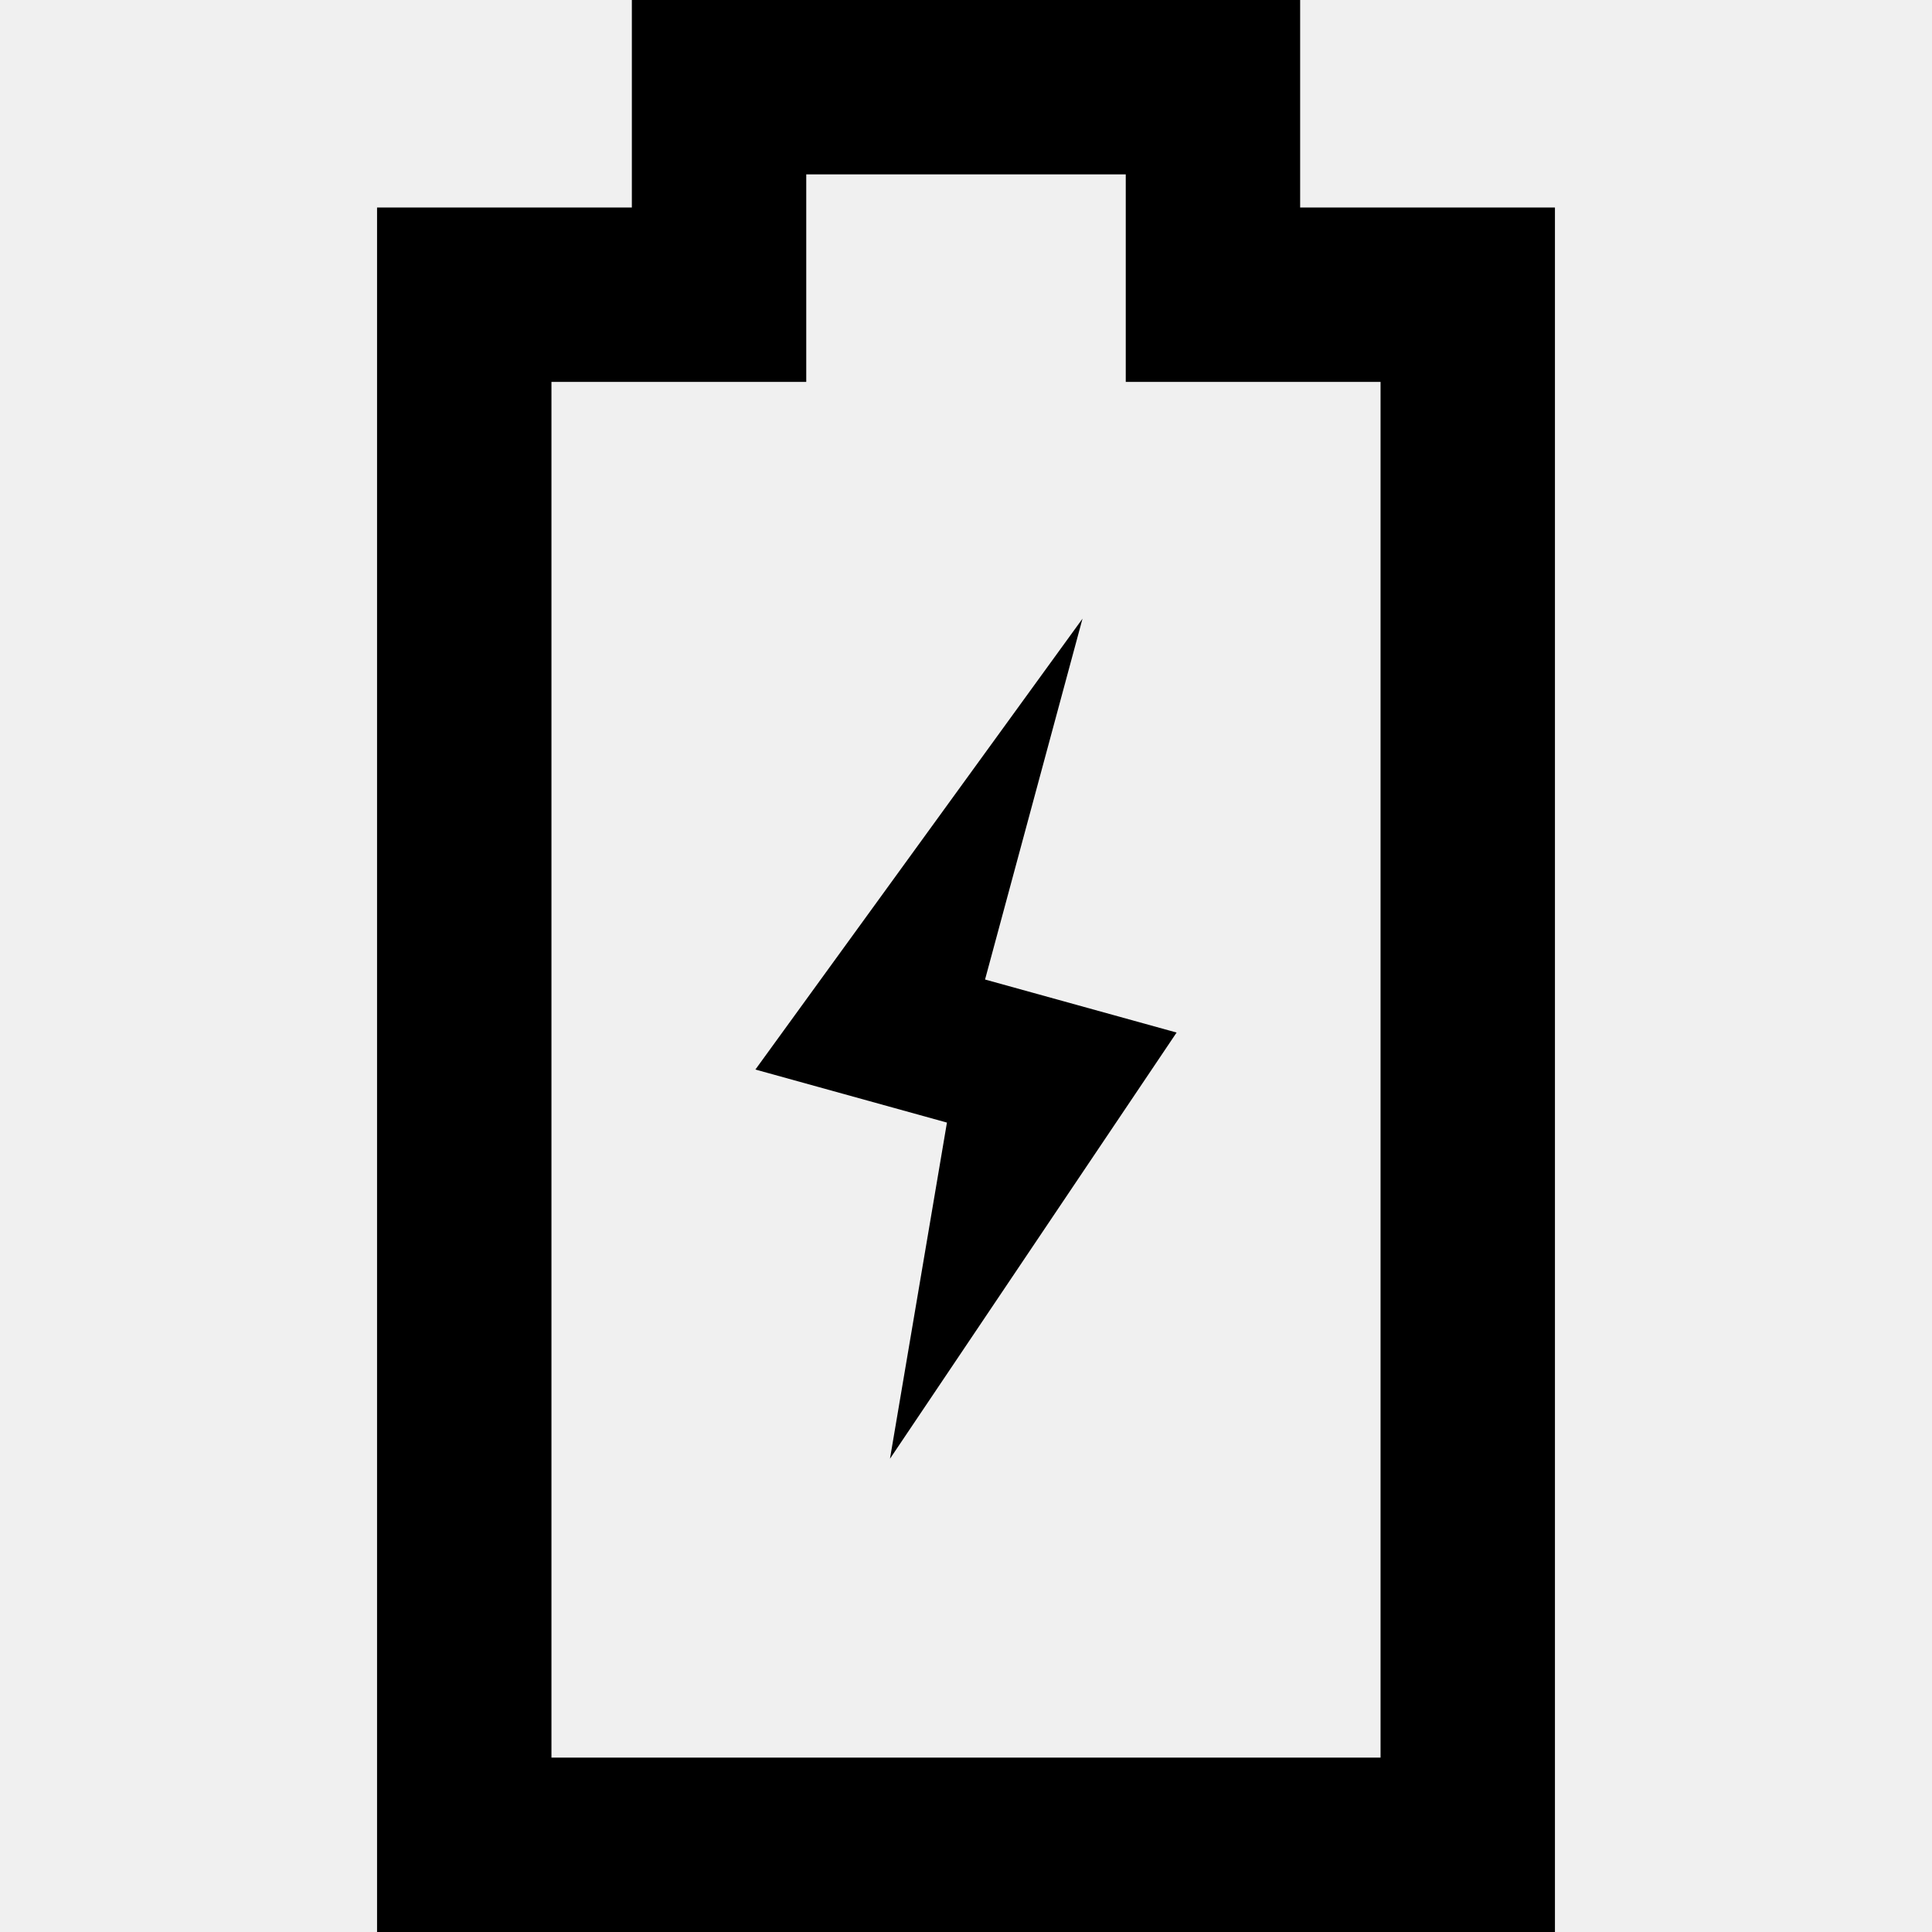
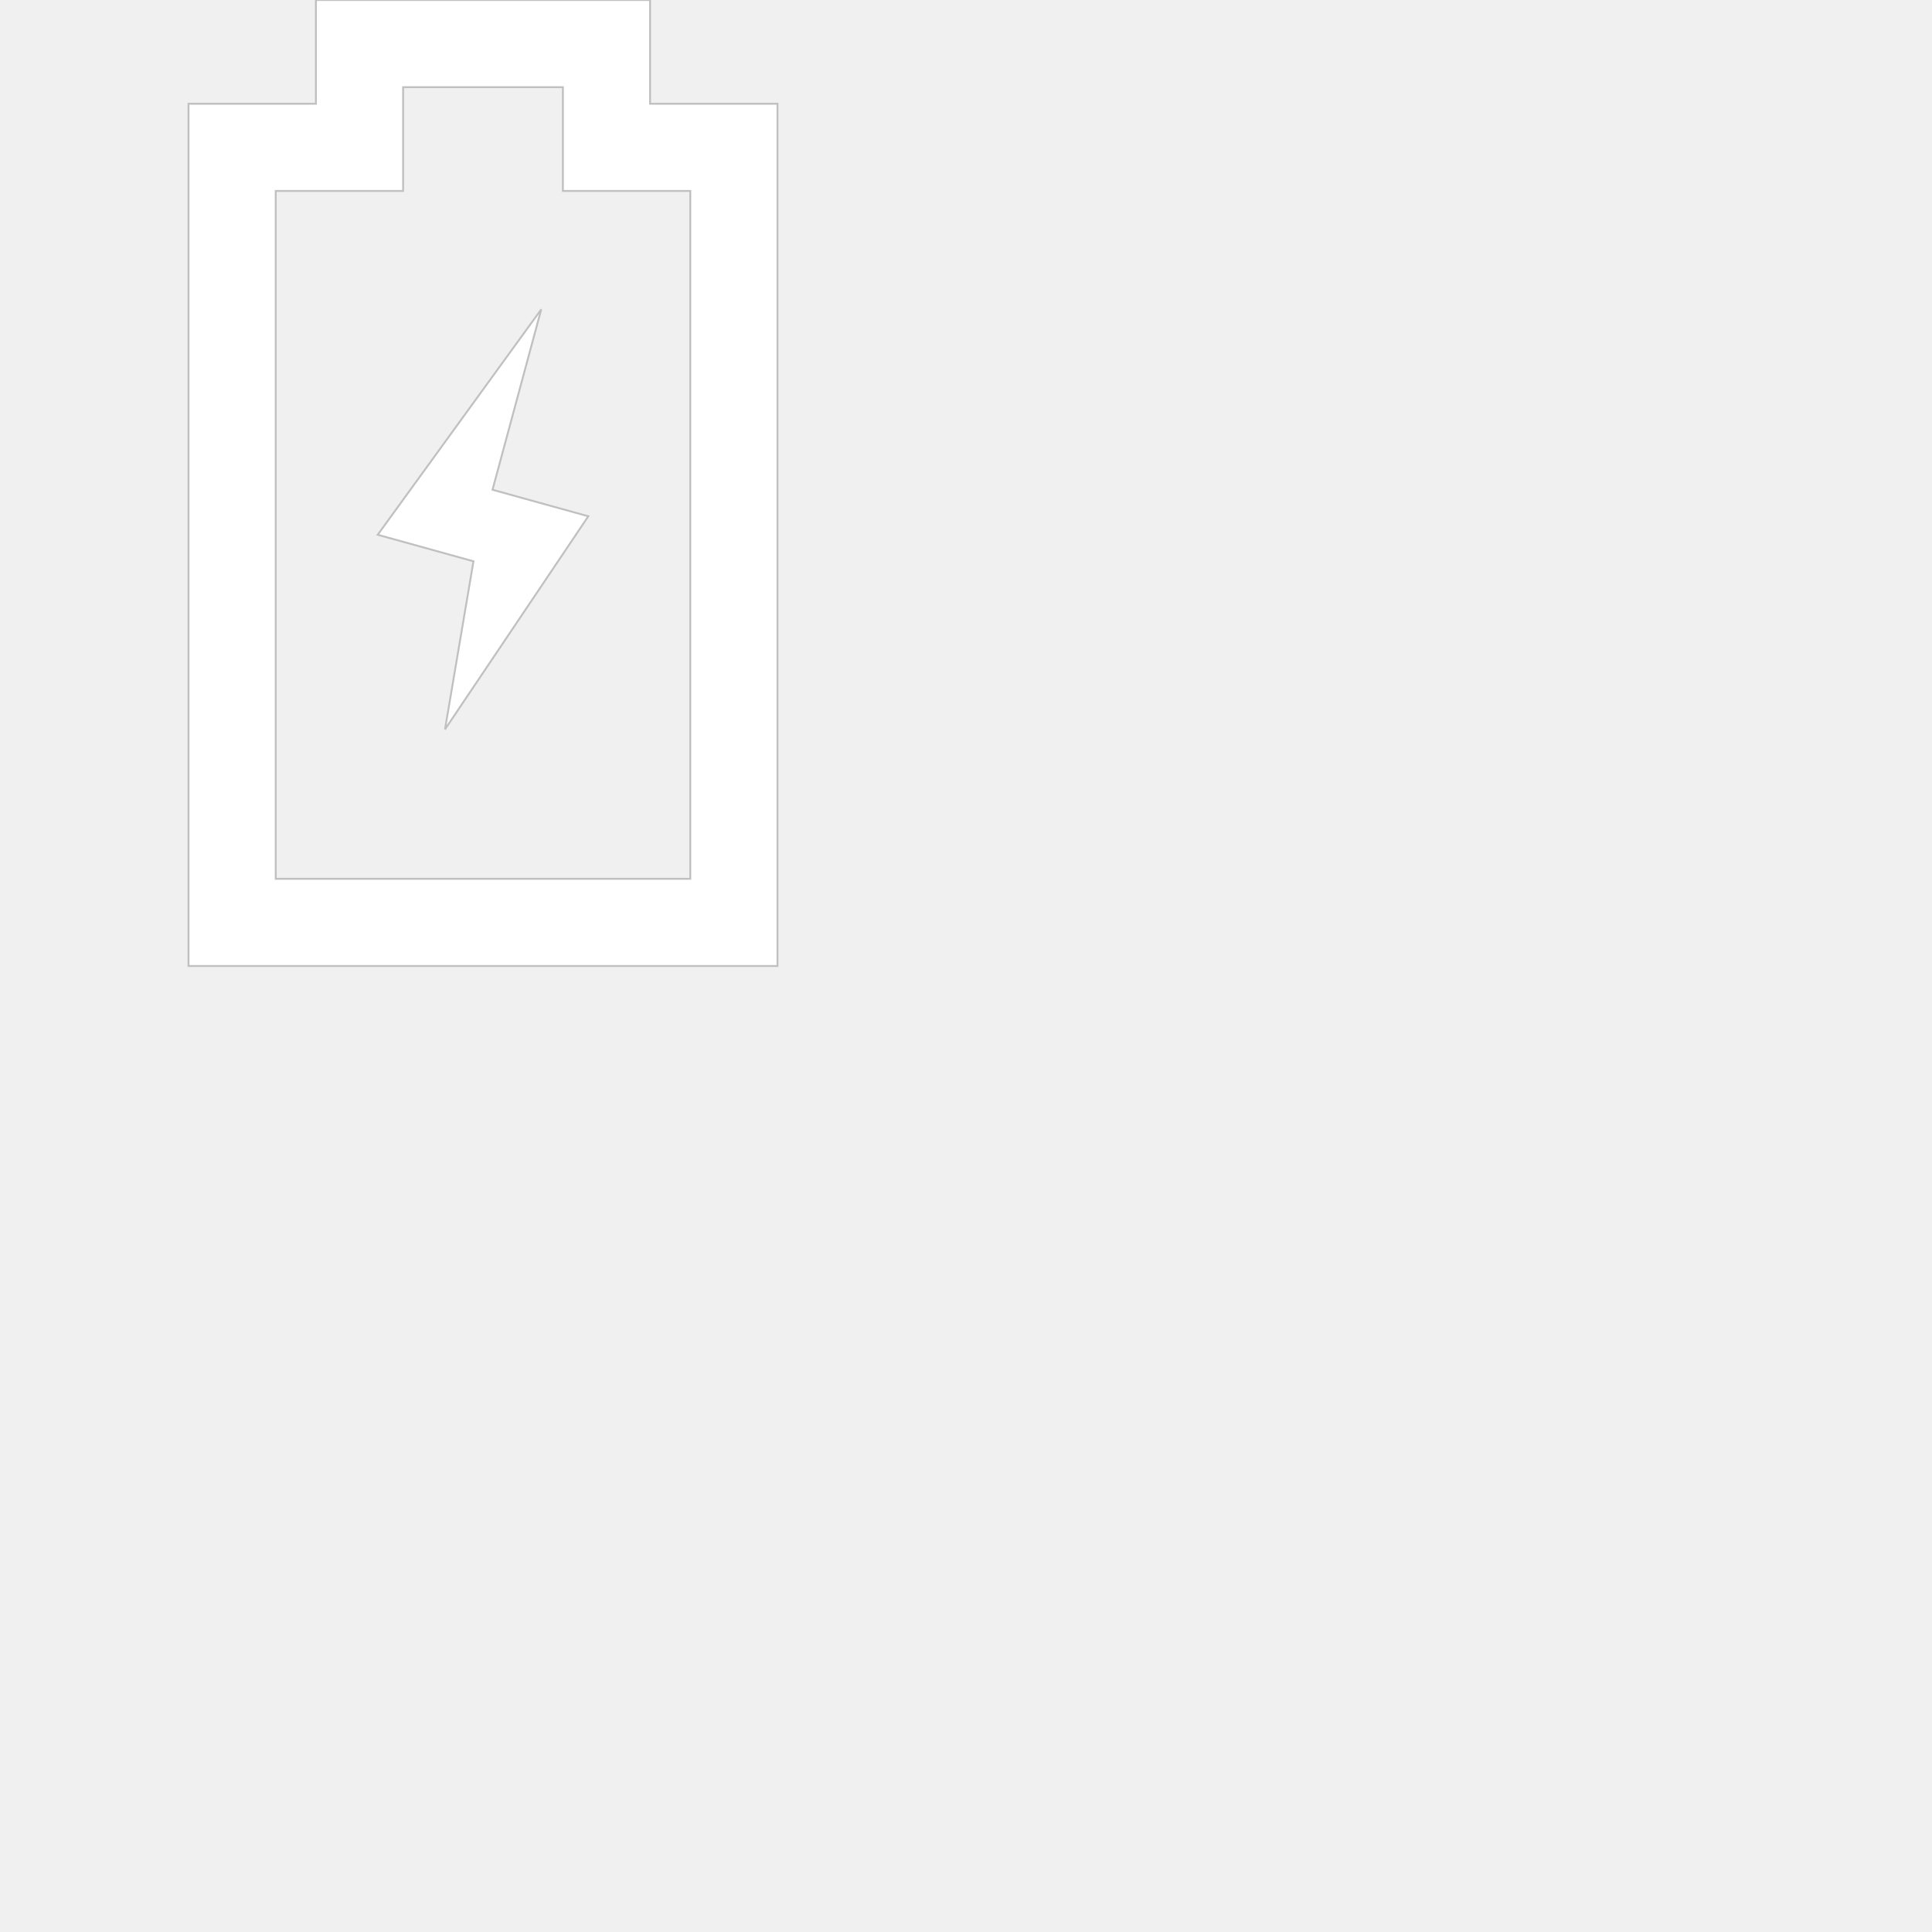
- <svg xmlns="http://www.w3.org/2000/svg" height="800px" width="800px" version="1.1" id="_x32_" viewBox="0 0 512 512" xml:space="preserve">
-   <style type="text/css">
- 	.st0{fill:#000000;}
- </style>
-   <g>
-     <path class="st0" d="M344.552,54.992V0H167.448v54.992H99.925V512h312.15V54.992H344.552z M365.86,465.785H146.14V101.207h67.524   V46.211h84.674v54.996h67.524V465.785z" />
-     <polygon class="st0" points="286.876,163.949 200.188,283.438 250.95,297.496 235.852,386.582 311.812,273.637 261.048,259.582     " />
+ <svg xmlns="http://www.w3.org/2000/svg" version="1.1" id="_x32_" viewBox="0 0 1024 1024" xml:space="preserve" fill="#c0c0c0" stroke="#c0c0c0">
+   <g id="SVGRepo_bgCarrier" stroke-width="0" />
+   <g id="SVGRepo_tracerCarrier" stroke-linecap="round" stroke-linejoin="round" />
+   <g id="SVGRepo_iconCarrier">
+     <style type="text/css"> .st0{fill:#ffffff;} </style>
+     <g>
+       <path class="st0" d="M344.552,54.992V0H167.448v54.992H99.925V512h312.15V54.992H344.552z M365.86,465.785H146.14V101.207h67.524 V46.211h84.674v54.996h67.524V465.785z" />
+       <polygon class="st0" points="286.876,163.949 200.188,283.438 250.95,297.496 235.852,386.582 311.812,273.637 261.048,259.582 " />
+     </g>
  </g>
</svg>
